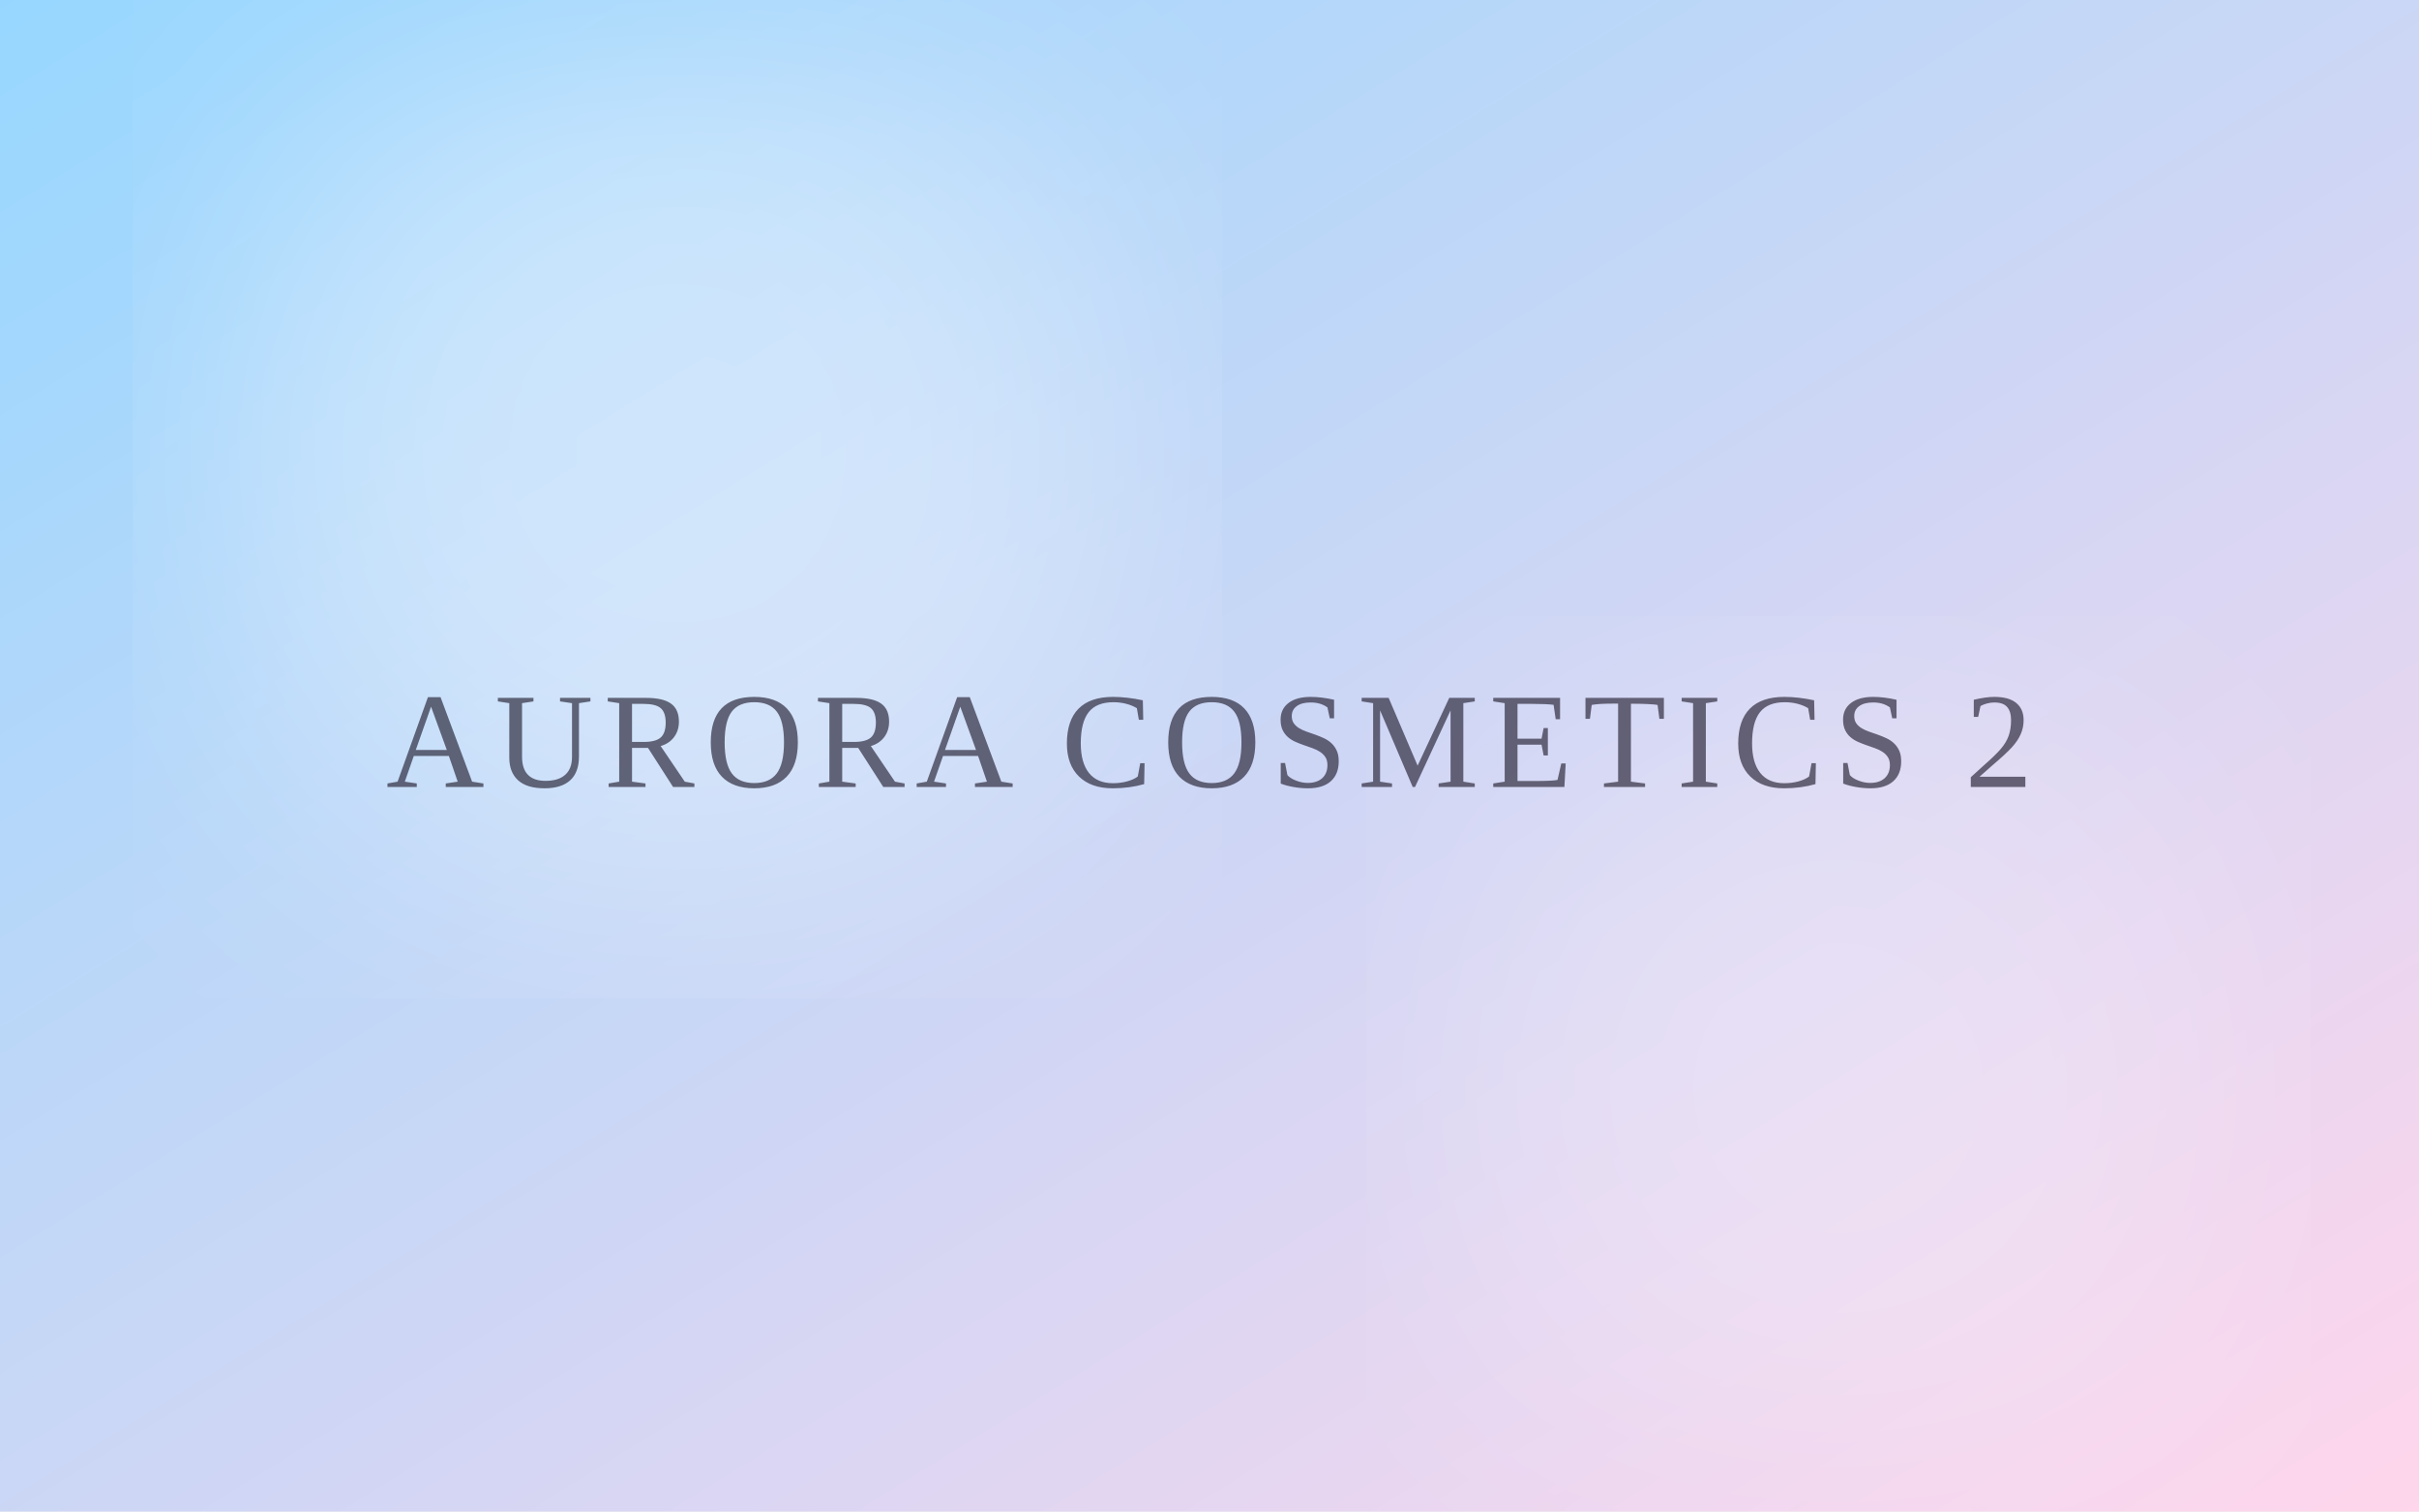
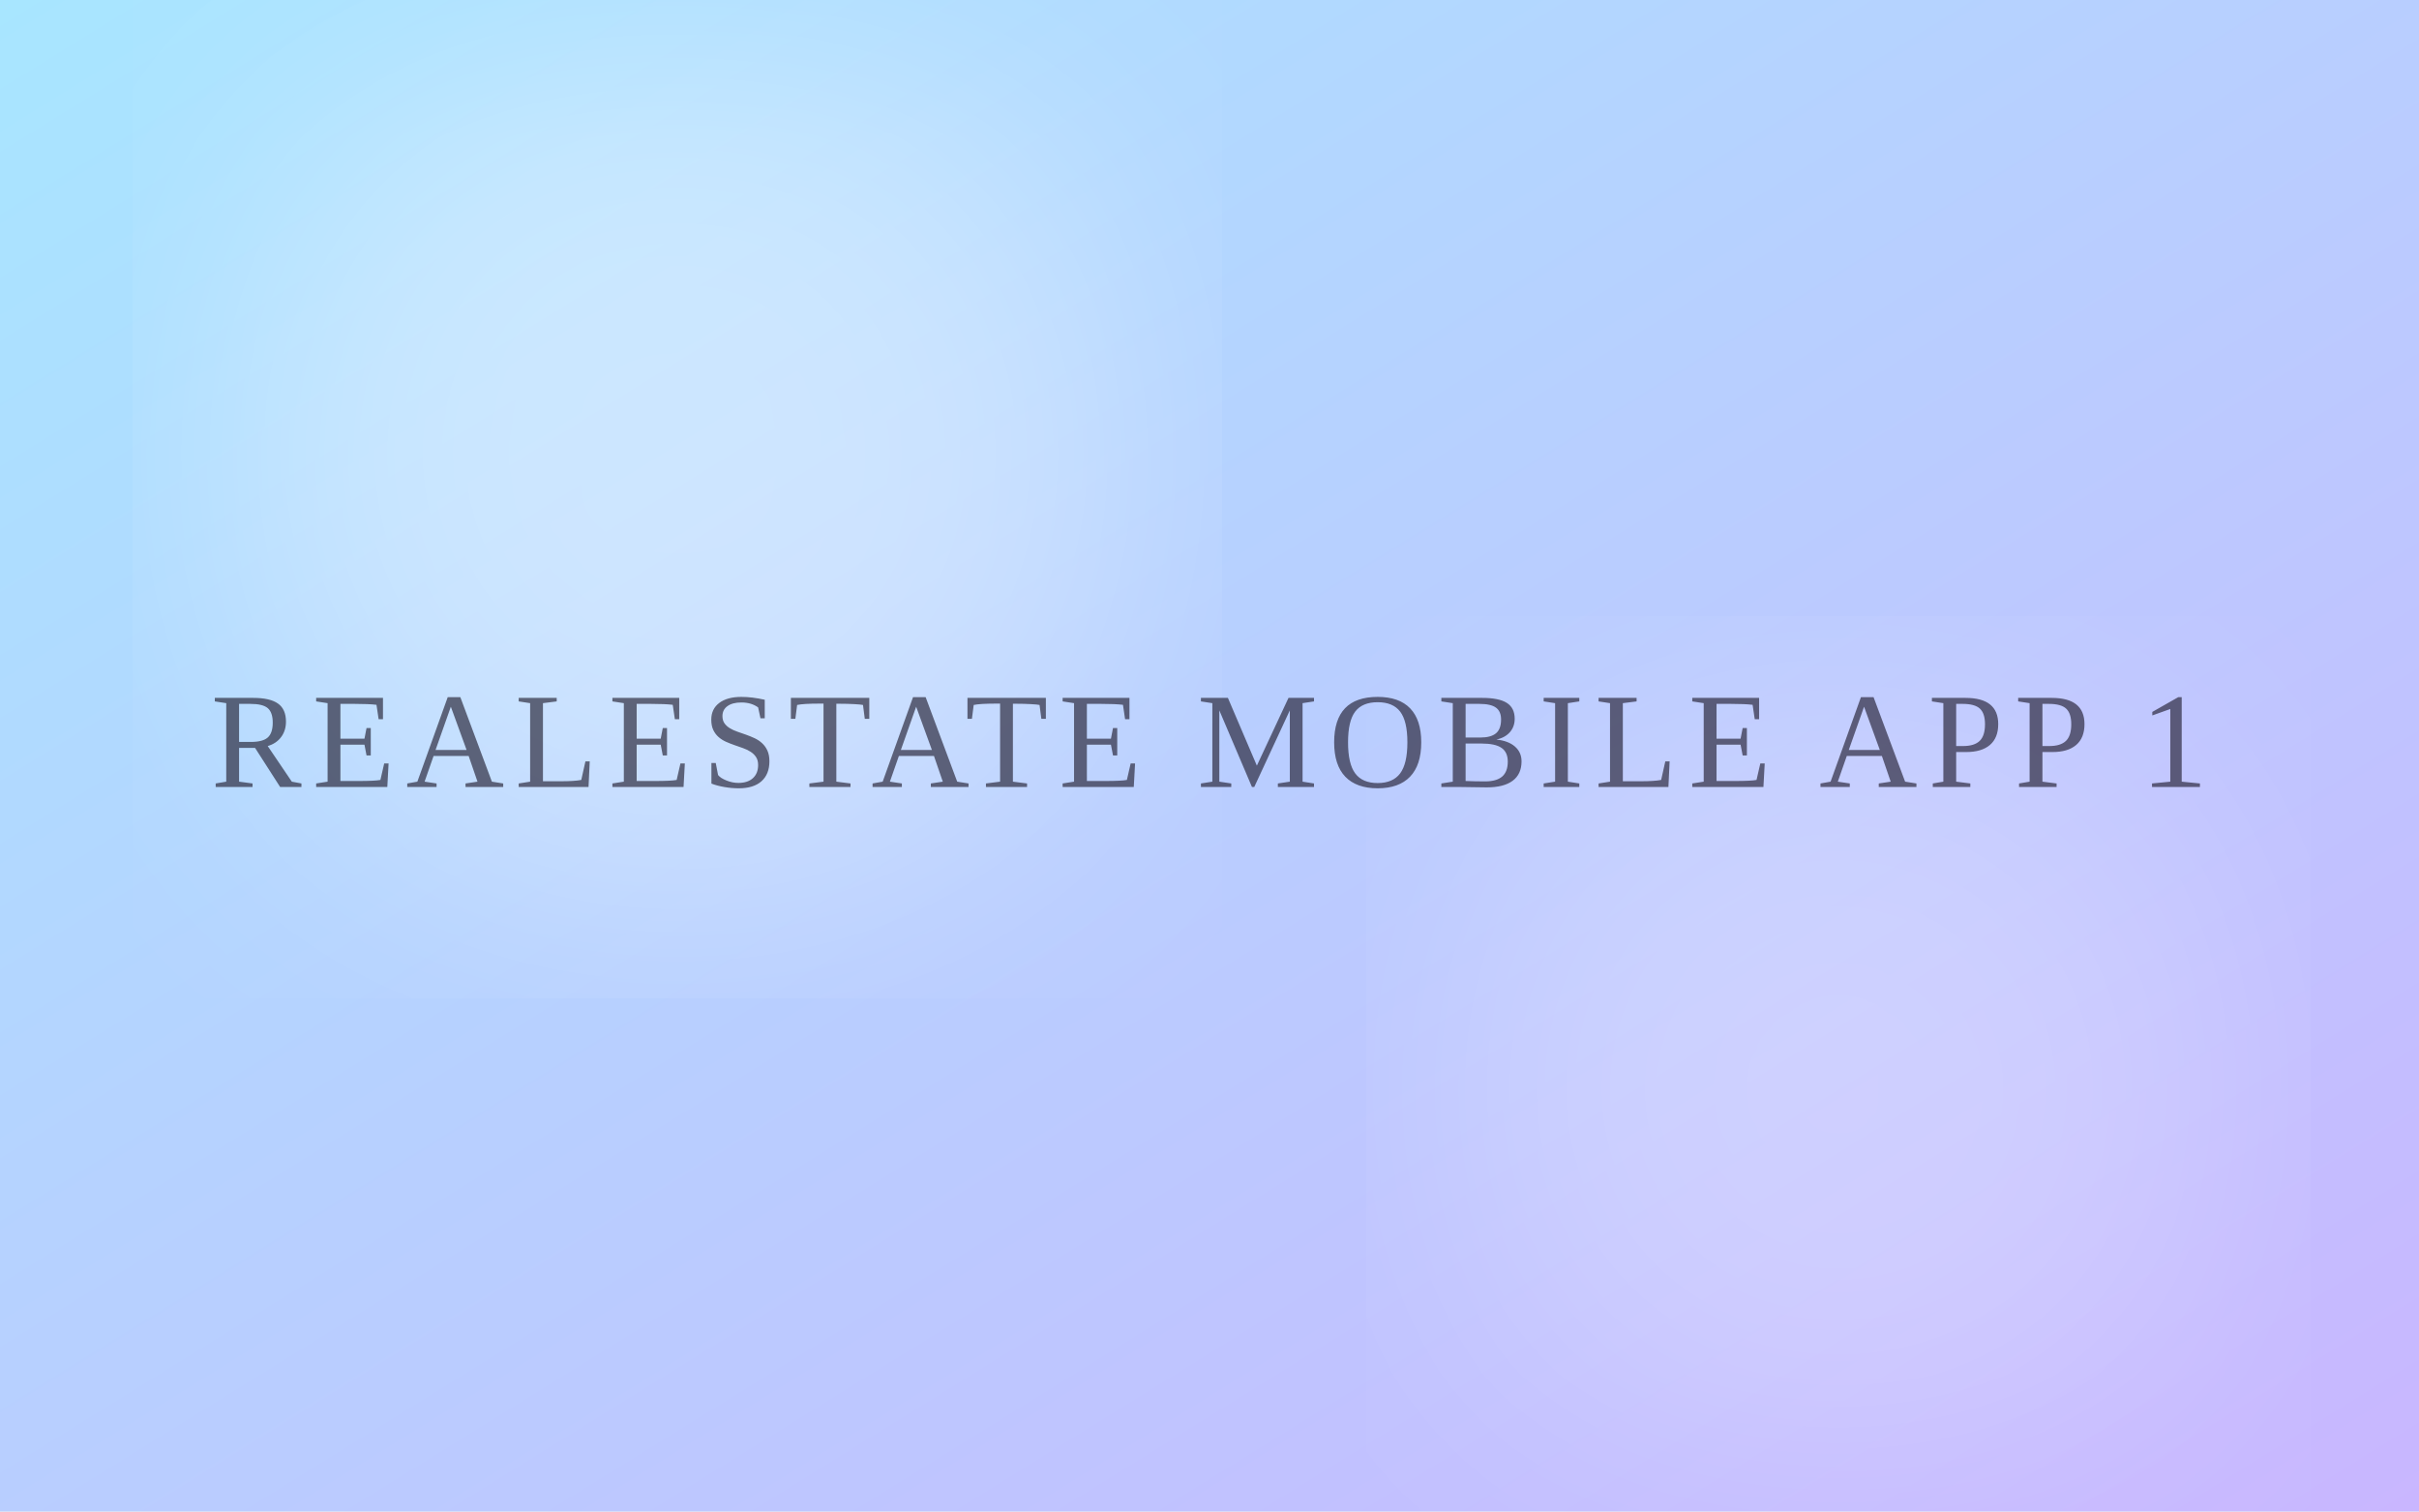
- <svg xmlns="http://www.w3.org/2000/svg" viewBox="0 0 1600 1000" width="1600" height="1000" role="img" aria-label="AURORA COSMETICS 2">
+ <svg xmlns="http://www.w3.org/2000/svg" viewBox="0 0 1600 1000" width="1600" height="1000" role="img" aria-label="REALESTATE MOBILE APP 1">
  <defs>
    <linearGradient id="g" x1="0" y1="0" x2="1" y2="1">
-       <stop offset="0%" stop-color="#97d7ff" />
-       <stop offset="100%" stop-color="#ffd6ec" />
+       <stop offset="0%" stop-color="#a8e6ff" />
+       <stop offset="100%" stop-color="#c9b6ff" />
    </linearGradient>
    <filter id="blur">
      <feGaussianBlur stdDeviation="96" />
    </filter>
  </defs>
  <rect width="1600" height="1000" fill="url(#g)" />
  <circle cx="448" cy="300" r="300" fill="#ffffff" opacity="0.35" filter="url(#blur)" />
  <circle cx="1216" cy="720" r="260" fill="#ffffff" opacity="0.22" filter="url(#blur)" />
-   <text x="50%" y="50%" dominant-baseline="middle" text-anchor="middle" font-family="Georgia, 'Times New Roman', serif" font-size="90" fill="#1a1526" opacity="0.62" letter-spacing="7">AURORA COSMETICS 2</text>
+   <text x="50%" y="50%" dominant-baseline="middle" text-anchor="middle" font-family="Georgia, 'Times New Roman', serif" font-size="90" fill="#1a1526" opacity="0.62" letter-spacing="7">REALESTATE MOBILE APP 1</text>
</svg>
